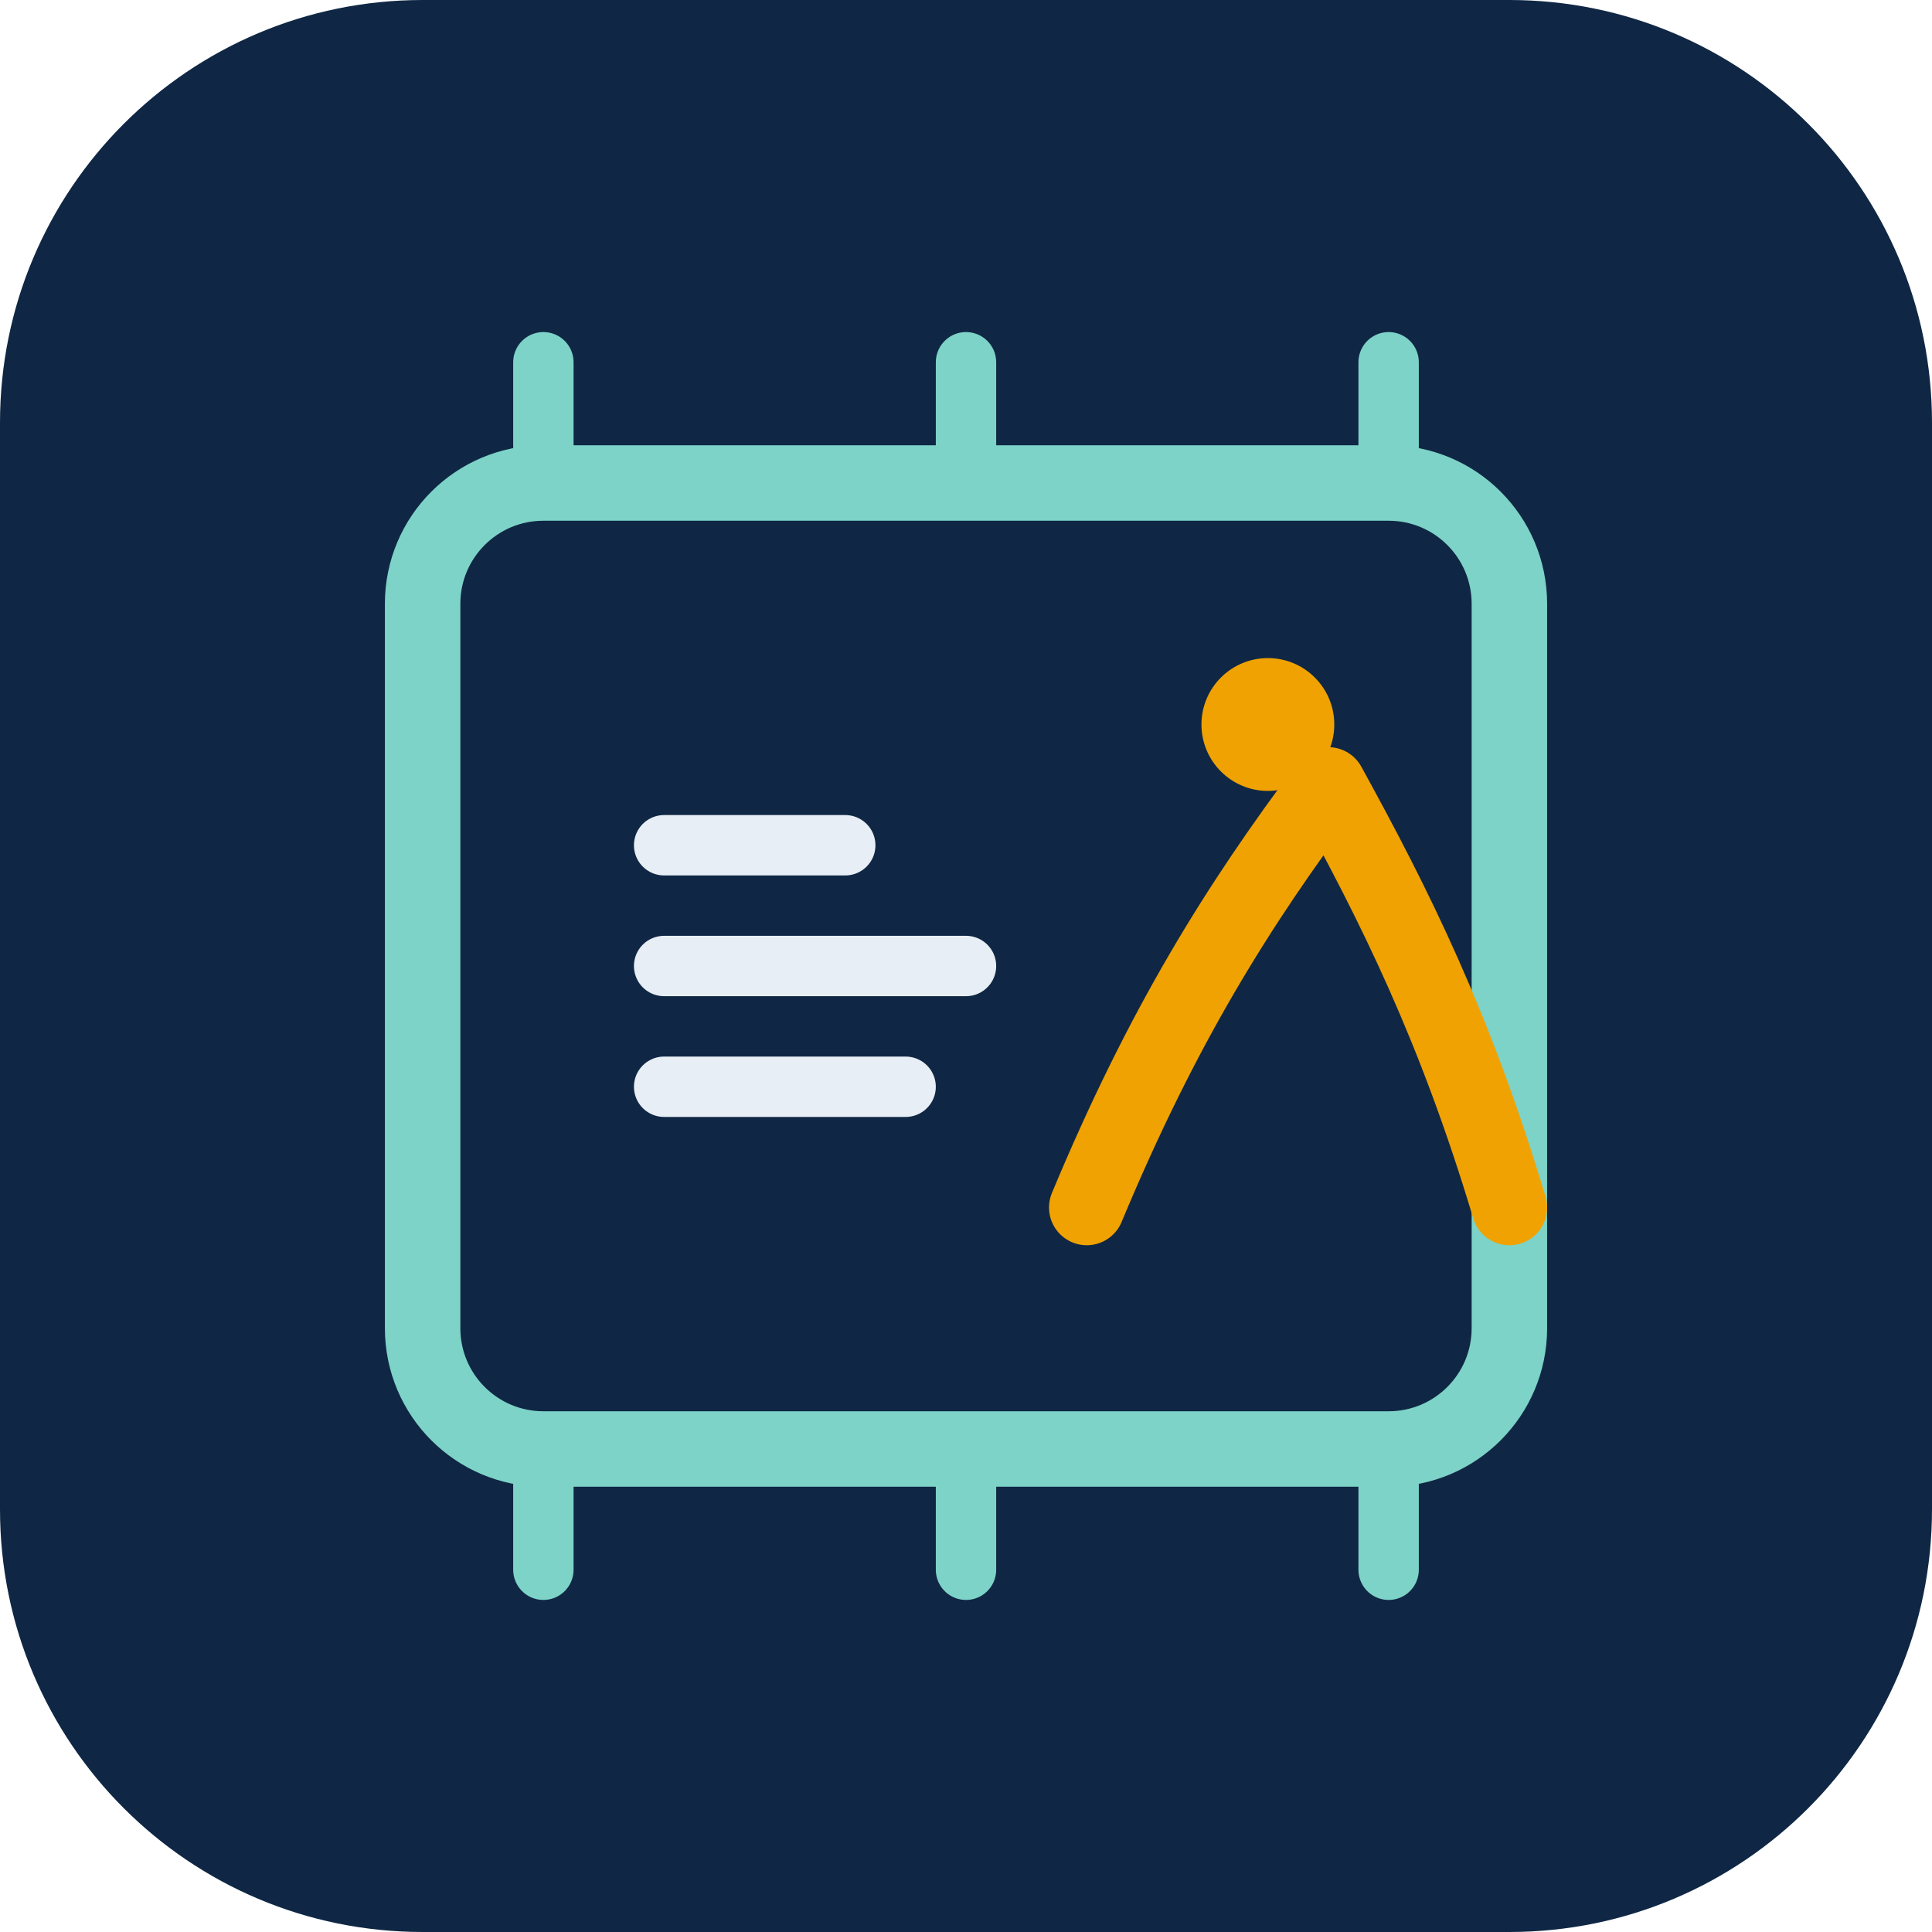
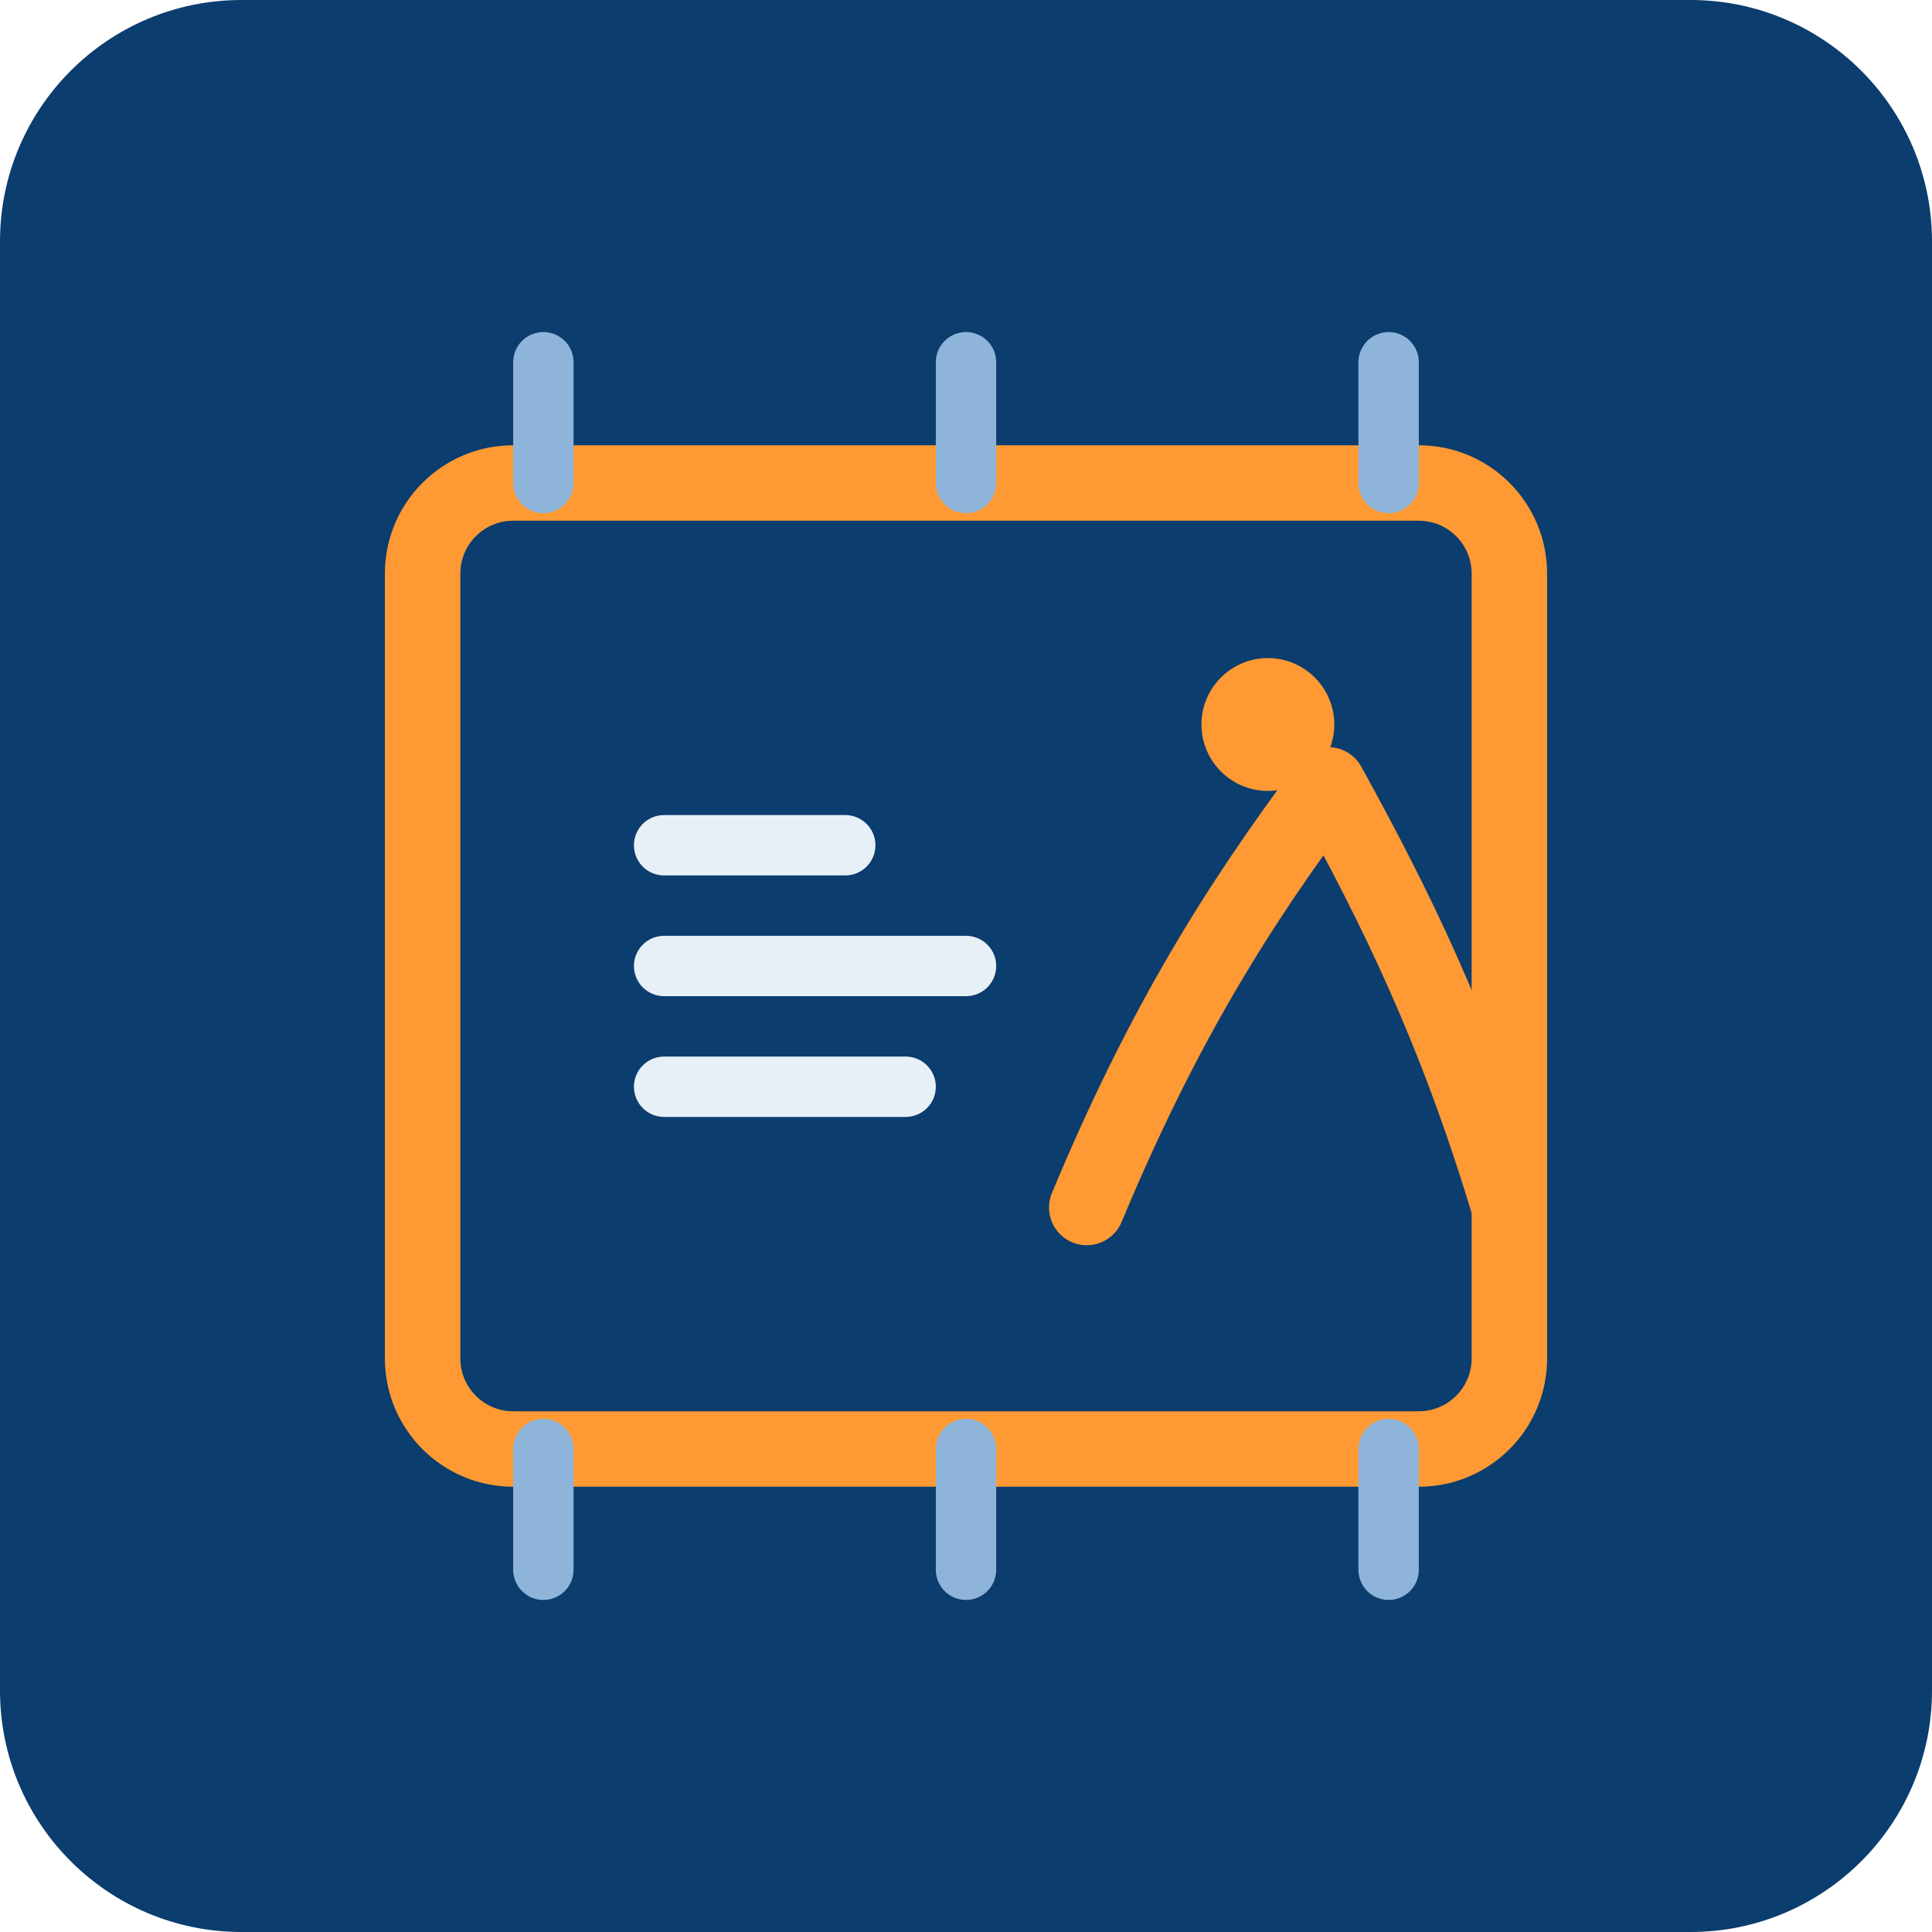
<svg xmlns="http://www.w3.org/2000/svg" viewBox="0 0 64 64" fill="none" role="img" aria-label="BurnTestr">
-   <rect width="64" height="64" rx="14" fill="#0F2744" />
-   <rect x="14" y="16" width="36" height="32" rx="4" stroke="#7DD3C7" stroke-width="2.5" />
-   <path d="M22 28h6M22 32h10M22 36h8" stroke="#E8EEF5" stroke-width="2" stroke-linecap="round" />
-   <path d="M36 40c2.5-6 5-10 8-14 2.2 4 4.2 8 6 14" stroke="#F0A202" stroke-width="2.5" stroke-linecap="round" stroke-linejoin="round" />
-   <circle cx="42" cy="24" r="2.2" fill="#F0A202" />
-   <path d="M18 12v4M32 12v4M46 12v4M18 48v4M32 48v4M46 48v4" stroke="#7DD3C7" stroke-width="2" stroke-linecap="round" />
+   <rect width="64" height="64" rx="8" fill="#0B3D6E" />
+   <rect x="14" y="16" width="36" height="32" rx="3" stroke="#FF9933" stroke-width="2.5" />
+   <path d="M22 28h6M22 32h10M22 36h8" stroke="#E8F0F7" stroke-width="2" stroke-linecap="round" />
+   <path d="M36 40c2.5-6 5-10 8-14 2.2 4 4.2 8 6 14" stroke="#FF9933" stroke-width="2.5" stroke-linecap="round" stroke-linejoin="round" />
+   <circle cx="42" cy="24" r="2.2" fill="#FF9933" />
+   <path d="M18 12v4M32 12v4M46 12v4M18 48v4M32 48v4M46 48v4" stroke="#8FB4D9" stroke-width="2" stroke-linecap="round" />
</svg>
